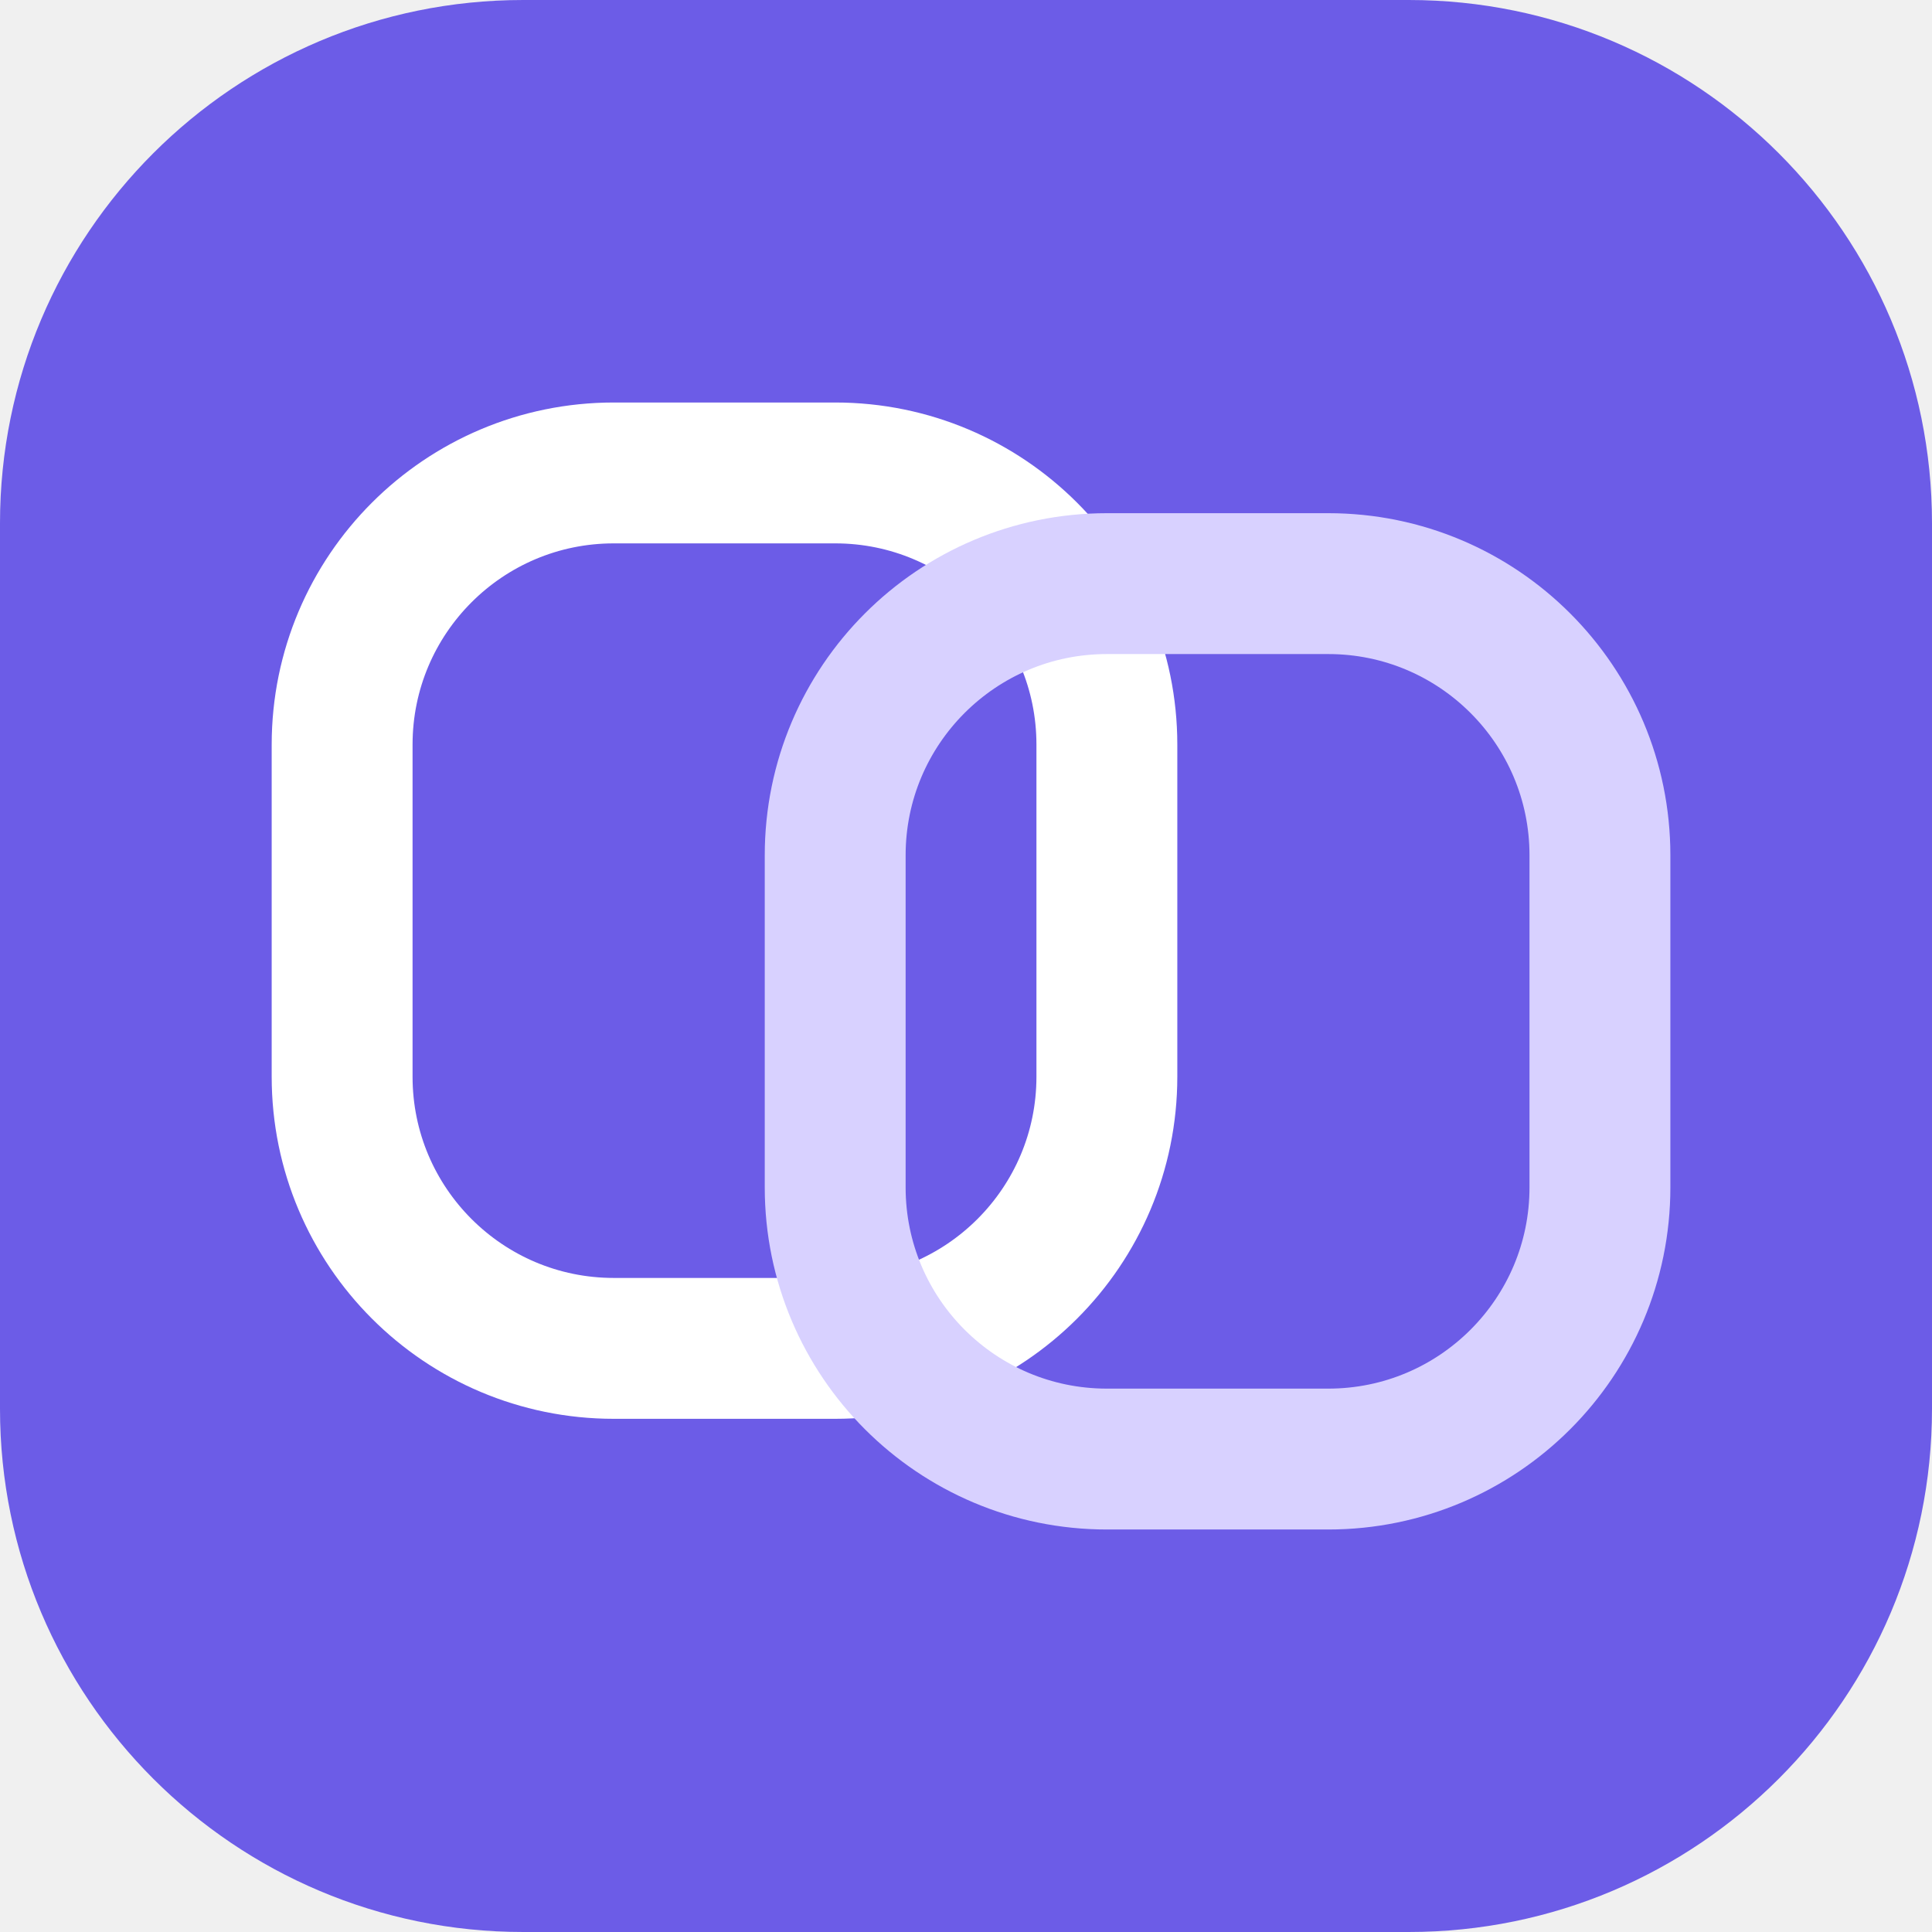
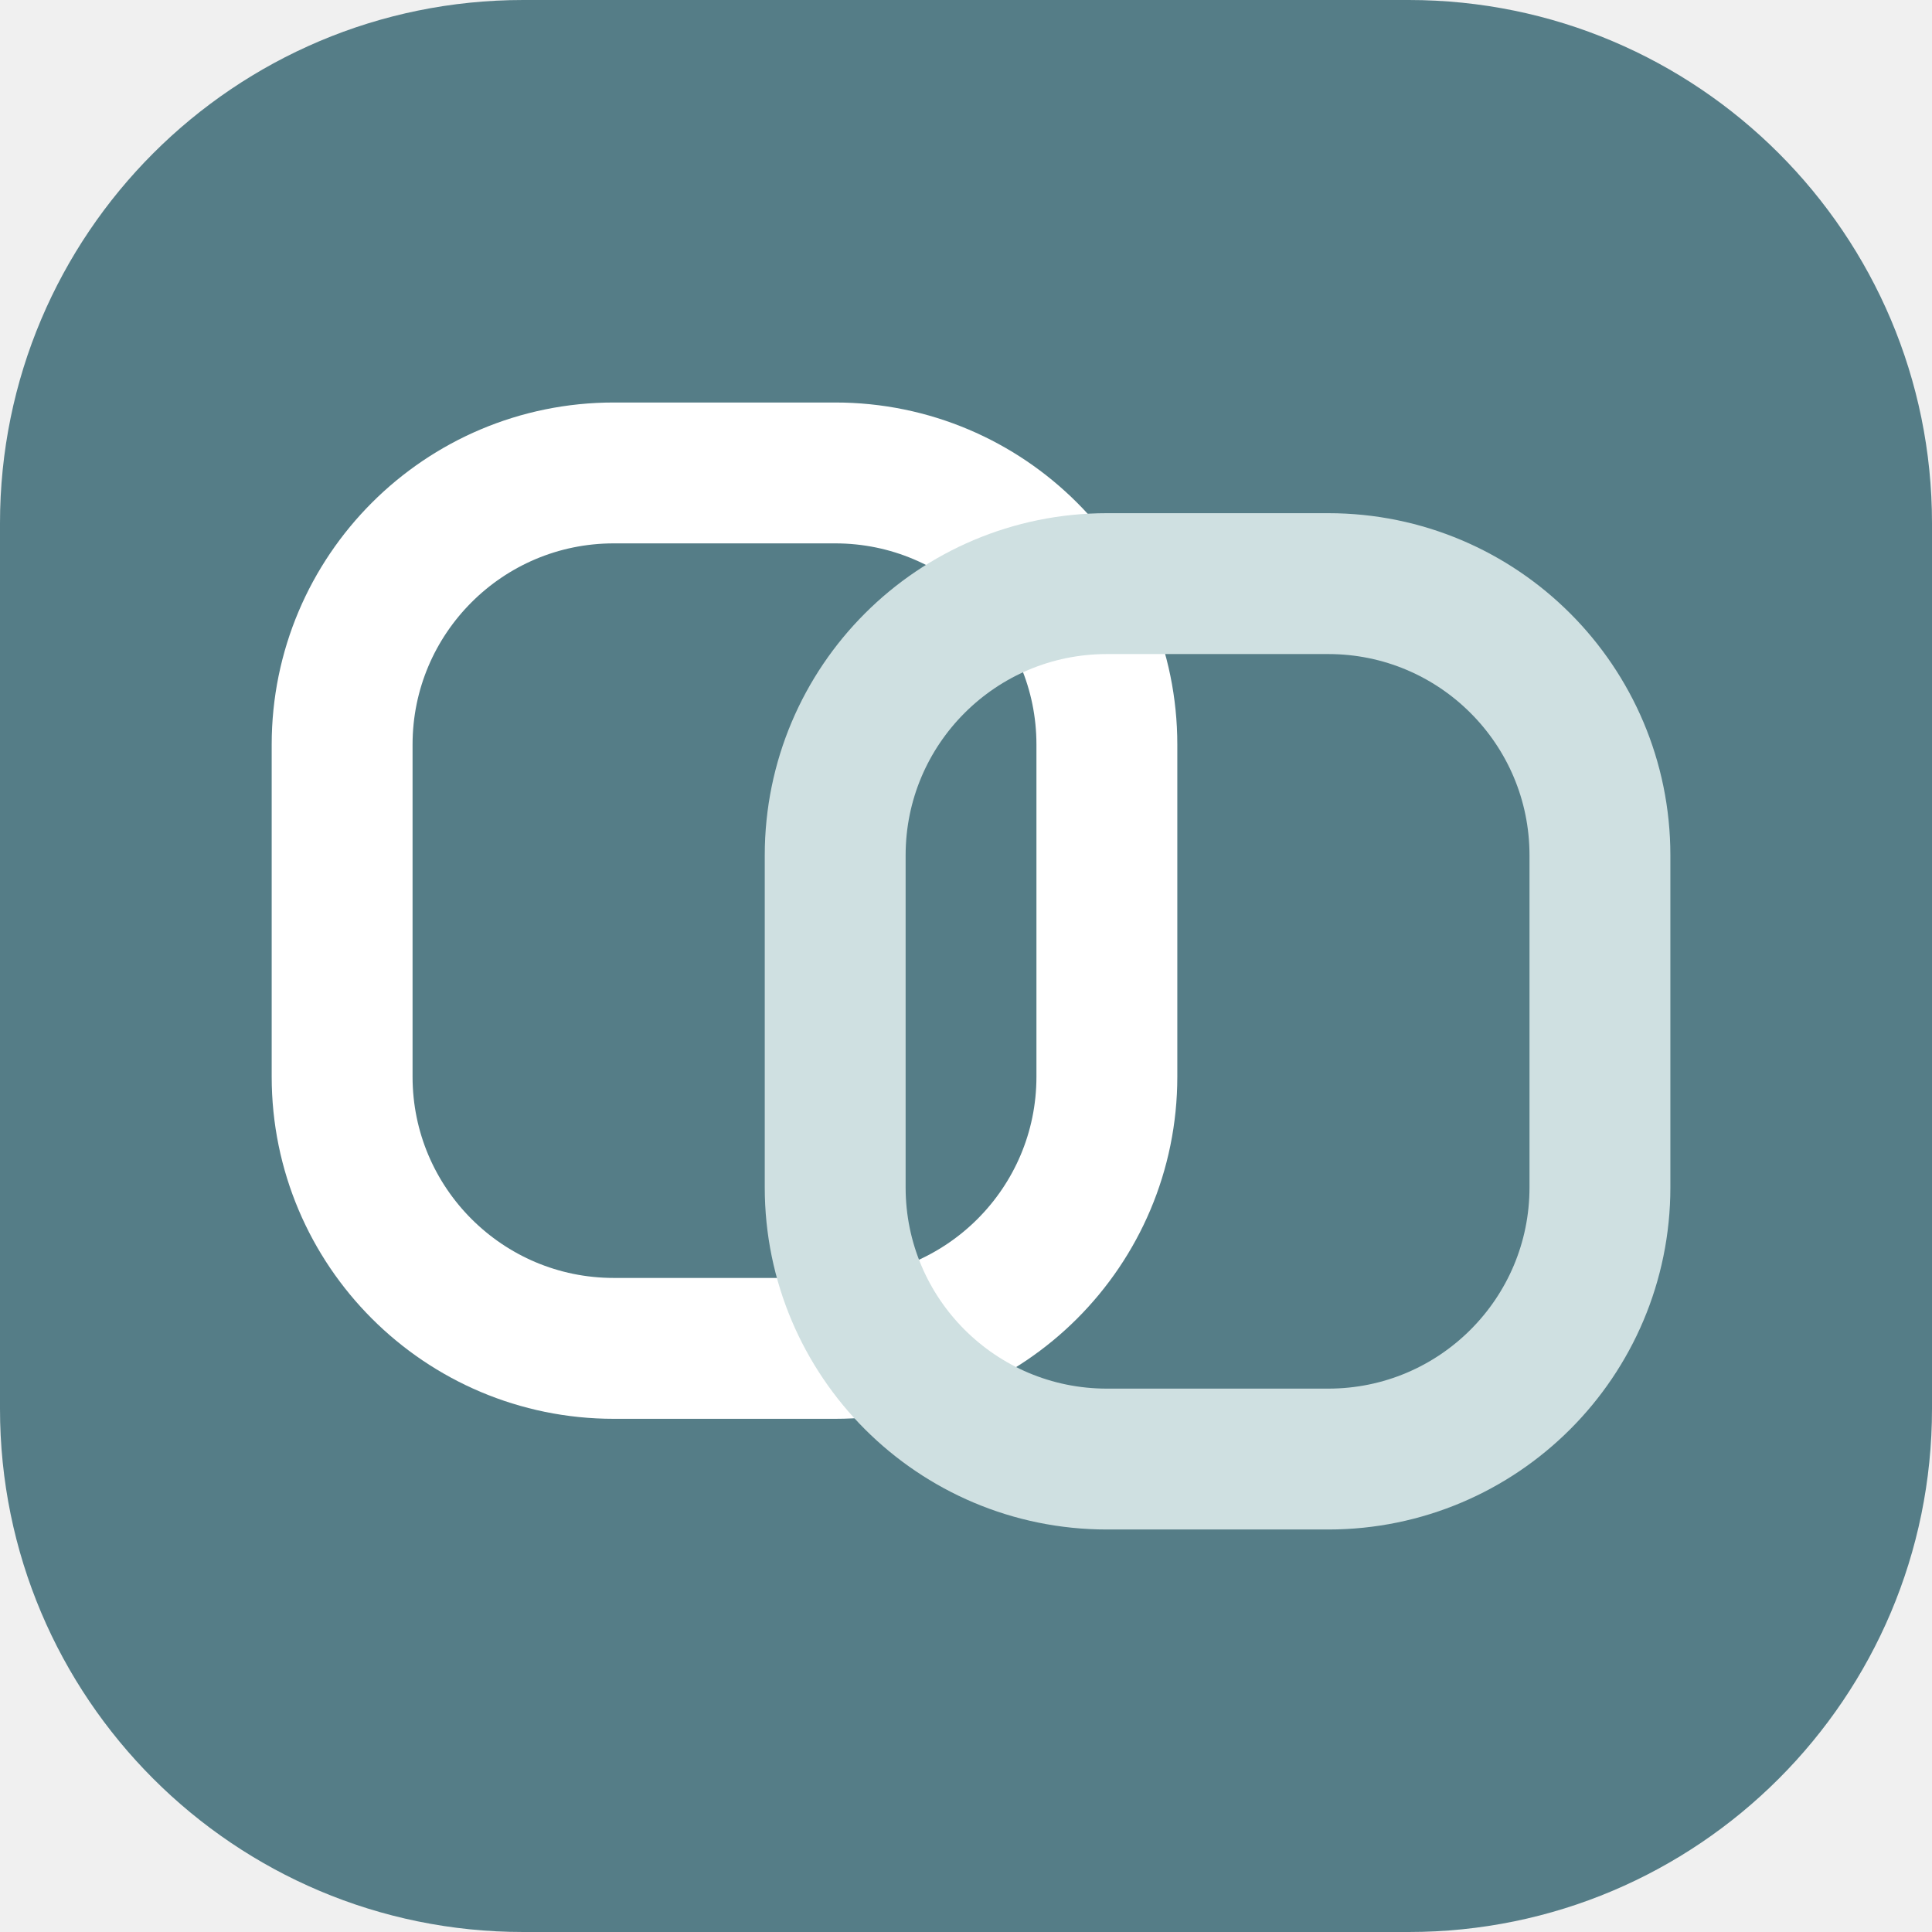
<svg xmlns="http://www.w3.org/2000/svg" viewBox="0 0 192 192">
-   <rect width="192" height="192" rx="52" fill="#6c5ce7" />
+   <rect width="192" height="192" rx="52" fill="#557d87" />
  <rect x="34" y="47" width="76" height="87" rx="27" fill="none" stroke="#fff" stroke-width="14" />
-   <rect x="83" y="58" width="76" height="87" rx="27" fill="none" stroke="#d8d1ff" stroke-width="14" />
+   <rect x="83" y="58" width="76" height="87" rx="27" fill="none" stroke="#cfe0e1" stroke-width="14" />
</svg>
